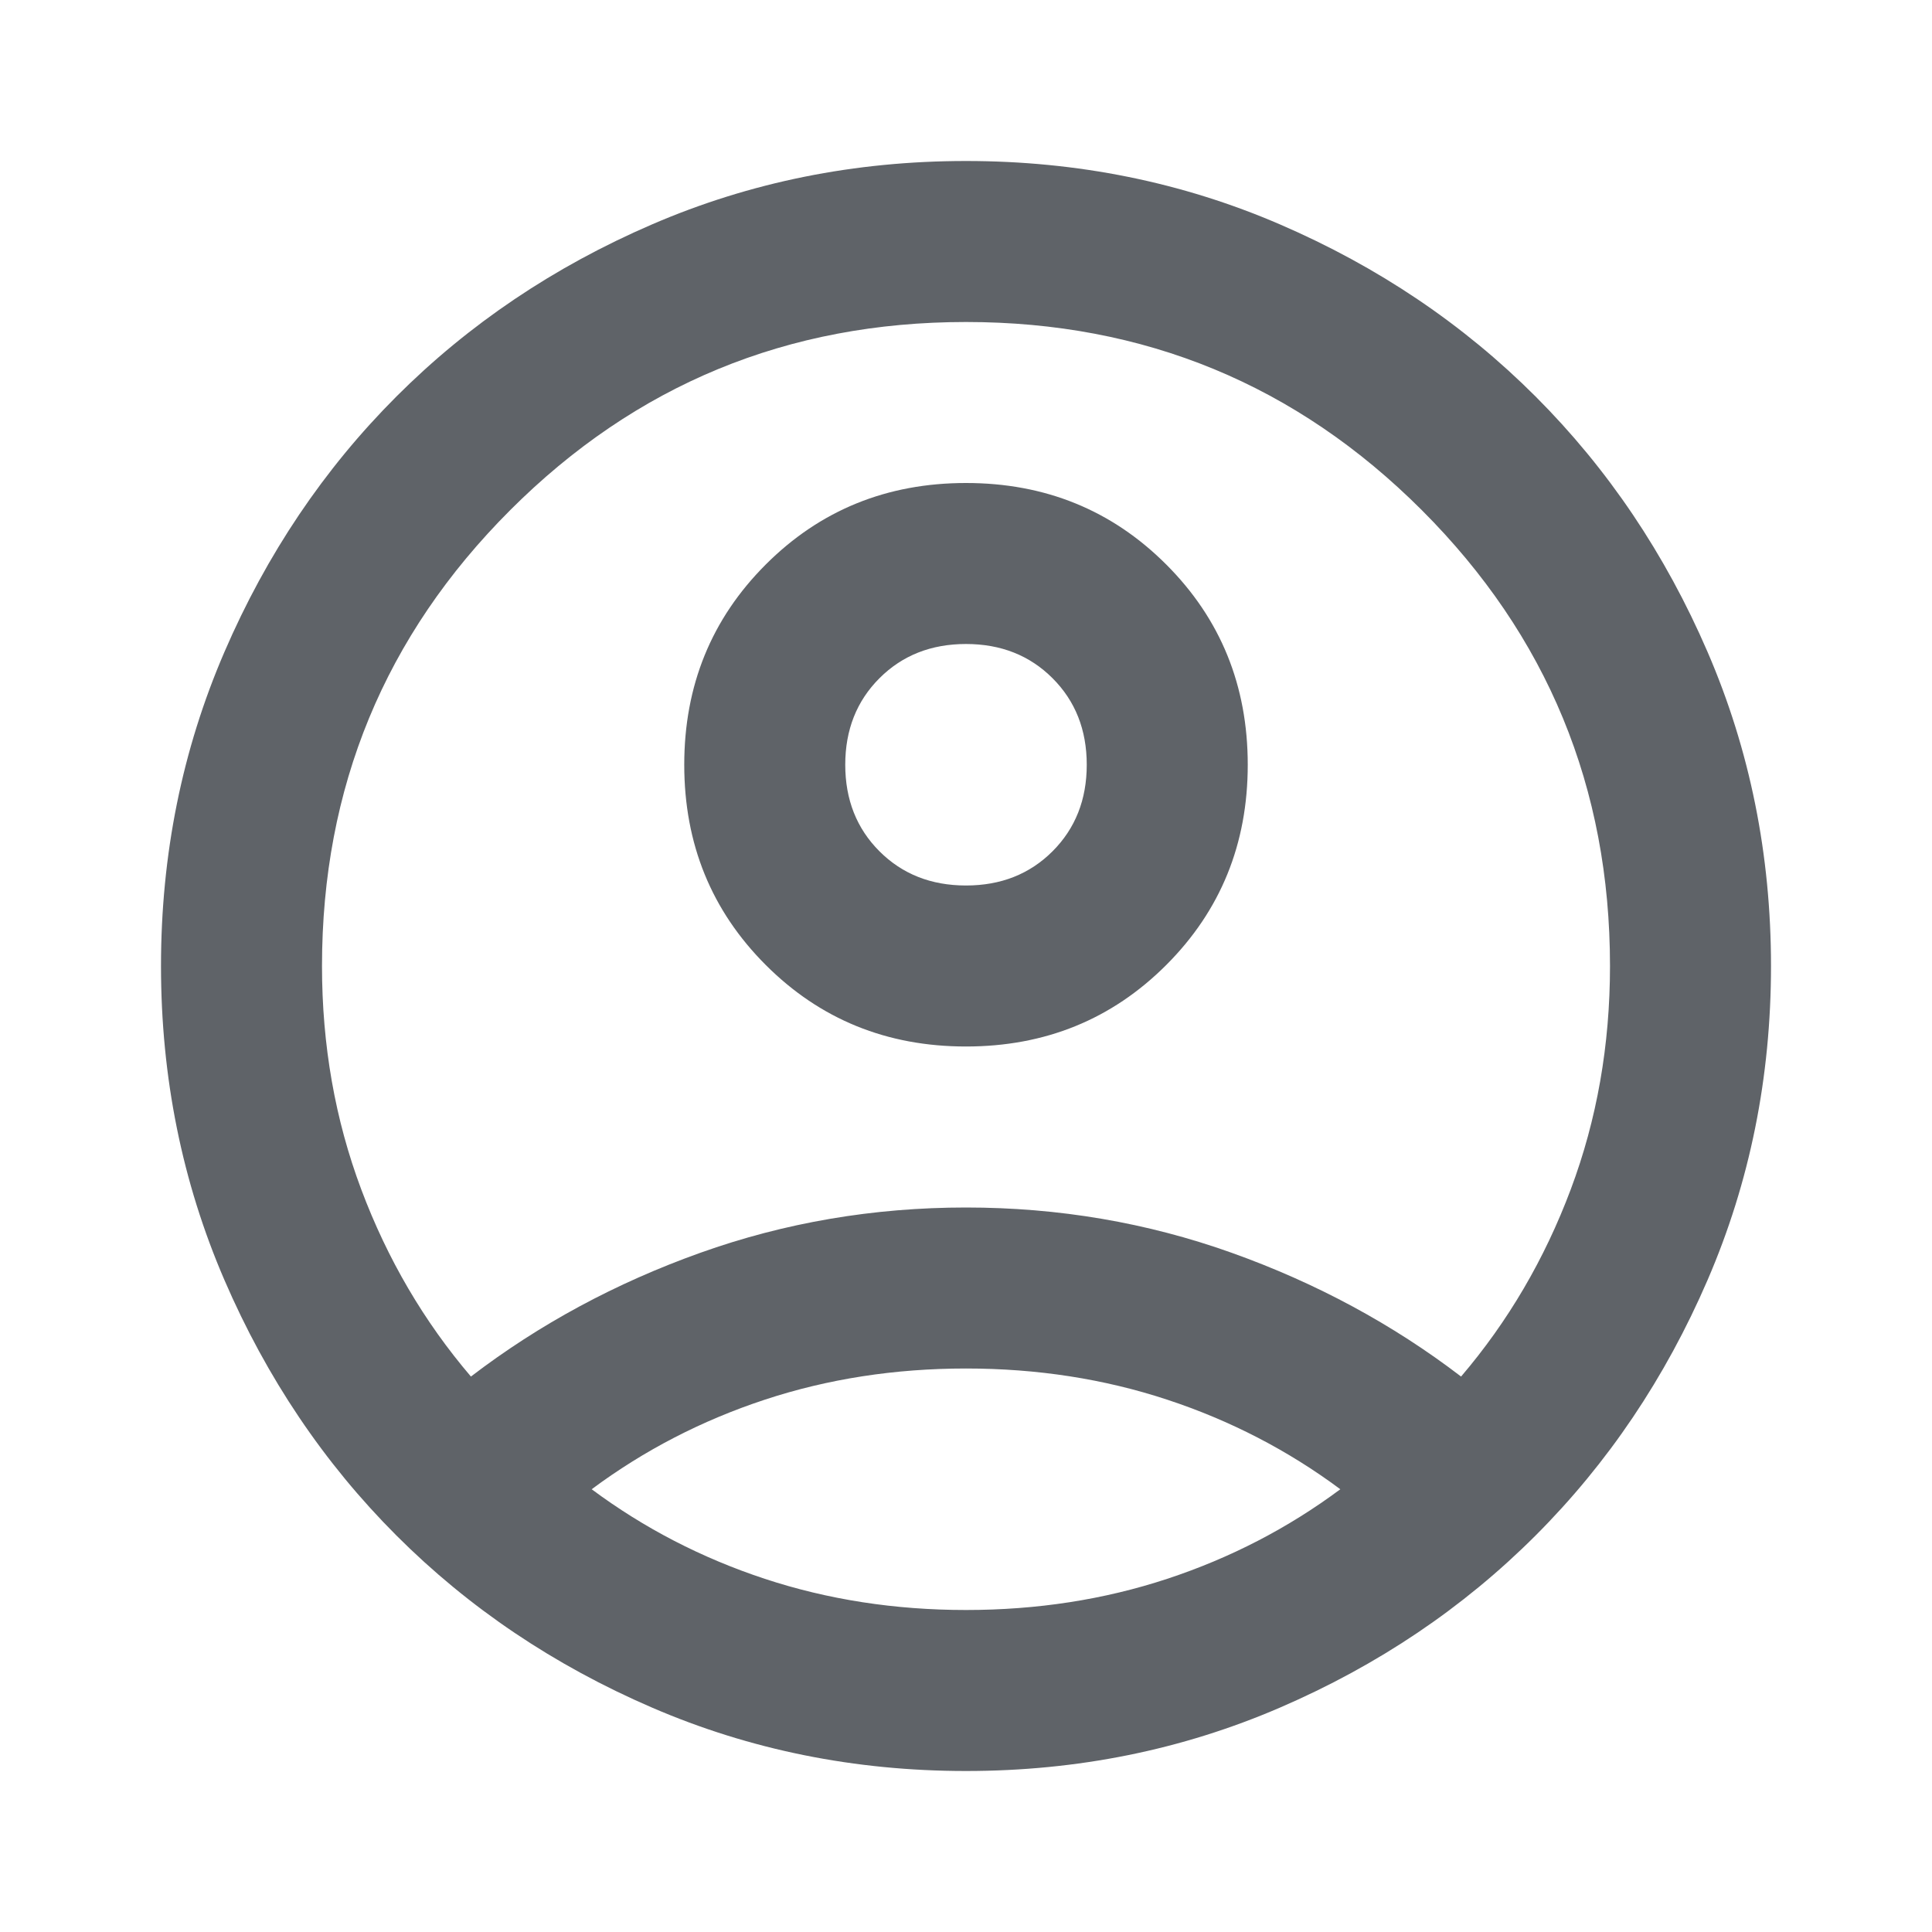
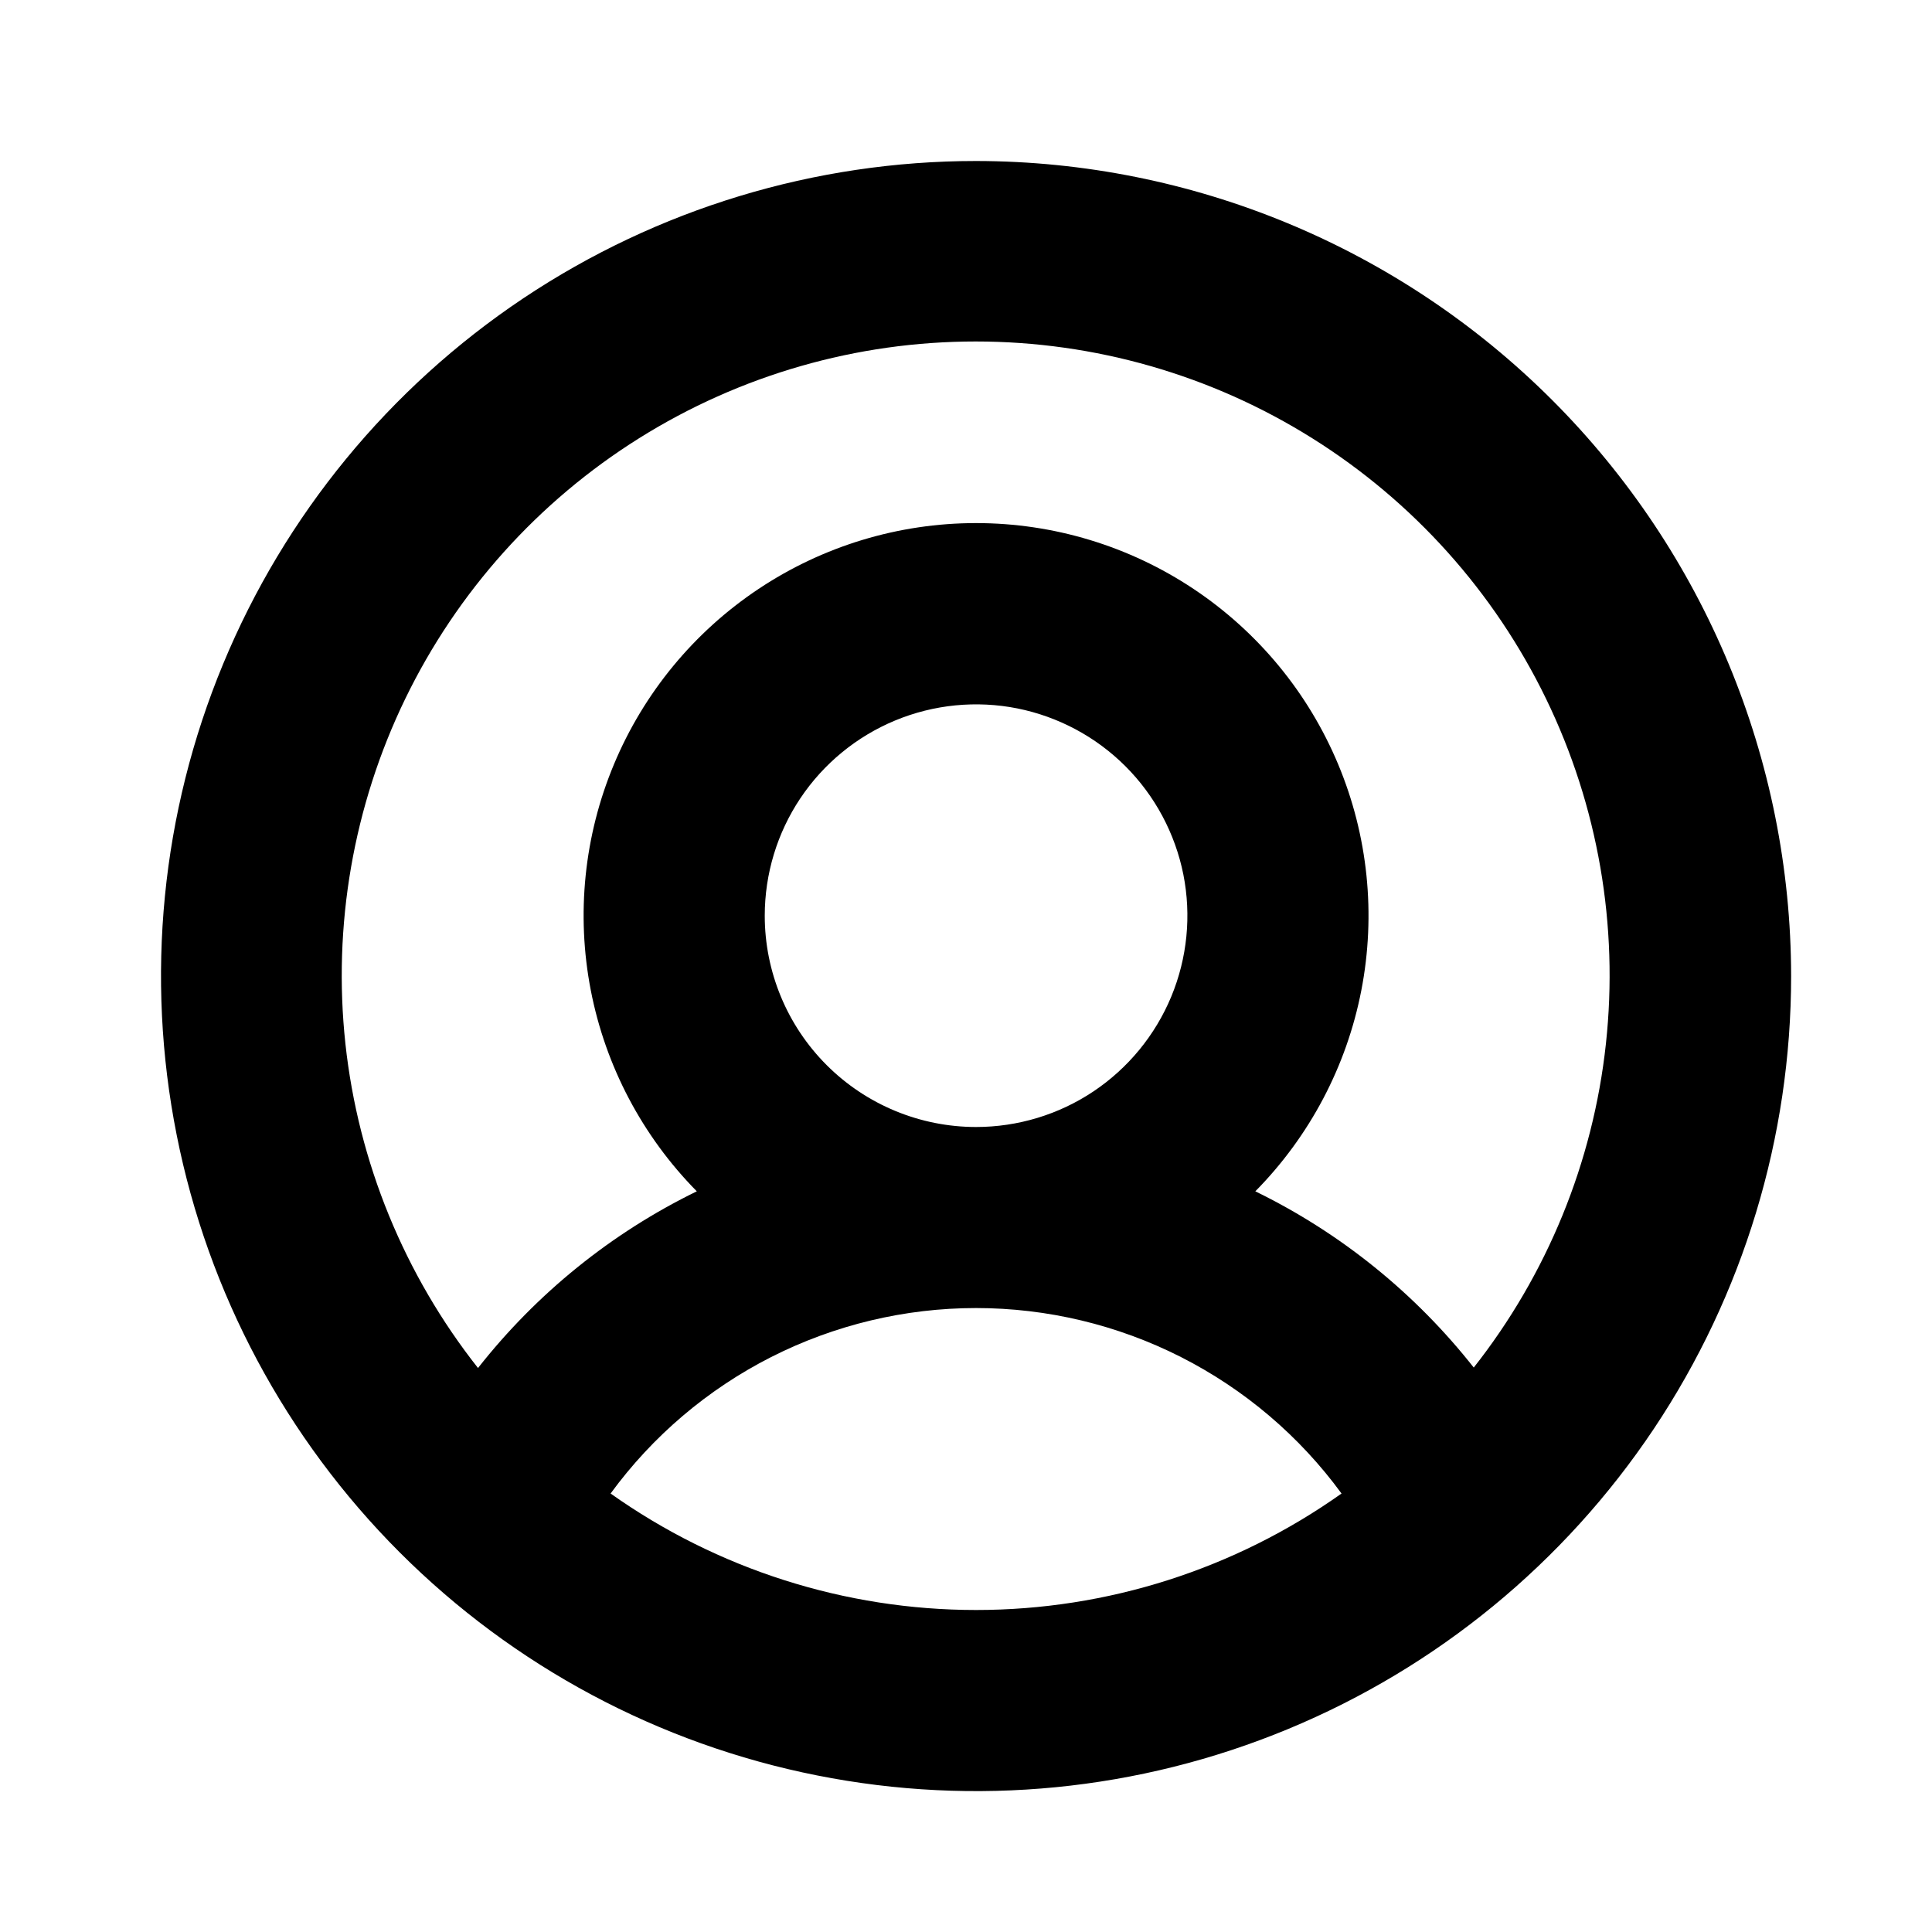
- <svg xmlns="http://www.w3.org/2000/svg" height="24px" viewBox="0 -960 960 960" width="24px" fill="#5f6368">
-   <path d="M234-276q51-39 114-61.5T480-360q69 0 132 22.5T726-276q35-41 54.5-93T800-480q0-133-93.5-226.5T480-800q-133 0-226.5 93.5T160-480q0 59 19.5 111t54.5 93Zm246-164q-59 0-99.5-40.5T340-580q0-59 40.5-99.5T480-720q59 0 99.5 40.5T620-580q0 59-40.5 99.5T480-440Zm0 360q-83 0-156-31.5T197-197q-54-54-85.5-127T80-480q0-83 31.5-156T197-763q54-54 127-85.5T480-880q83 0 156 31.5T763-763q54 54 85.5 127T880-480q0 83-31.5 156T763-197q-54 54-127 85.5T480-80Zm0-80q53 0 100-15.5t86-44.5q-39-29-86-44.5T480-280q-53 0-100 15.5T294-220q39 29 86 44.5T480-160Zm0-360q26 0 43-17t17-43q0-26-17-43t-43-17q-26 0-43 17t-17 43q0 26 17 43t43 17Zm0-60Zm0 360Z" />
+ <svg xmlns="http://www.w3.org/2000/svg" width="24" height="24" viewBox="0 0 24 24" fill="none">
+   <path d="M12.125 2C10.123 2 8.165 2.594 6.5 3.706C4.835 4.819 3.537 6.4 2.771 8.25C2.004 10.1 1.804 12.136 2.195 14.1C2.585 16.064 3.55 17.869 4.966 19.285C6.382 20.701 8.186 21.665 10.15 22.055C12.114 22.446 14.15 22.246 16 21.479C17.85 20.713 19.431 19.415 20.544 17.75C21.656 16.085 22.25 14.127 22.25 12.125C22.247 9.441 21.179 6.867 19.281 4.969C17.383 3.071 14.809 2.003 12.125 2ZM7.585 18.553C8.107 17.839 8.79 17.259 9.579 16.858C10.368 16.458 11.24 16.249 12.125 16.249C13.01 16.249 13.882 16.458 14.671 16.858C15.46 17.259 16.143 17.839 16.665 18.553C15.338 19.494 13.752 20 12.125 20C10.498 20 8.912 19.494 7.585 18.553ZM9.5 11.375C9.5 10.856 9.654 10.348 9.942 9.917C10.231 9.485 10.641 9.149 11.12 8.95C11.6 8.751 12.128 8.699 12.637 8.8C13.146 8.902 13.614 9.152 13.981 9.519C14.348 9.886 14.598 10.354 14.7 10.863C14.801 11.372 14.749 11.9 14.55 12.38C14.351 12.859 14.015 13.269 13.583 13.558C13.152 13.846 12.644 14 12.125 14C11.429 14 10.761 13.723 10.269 13.231C9.777 12.739 9.5 12.071 9.5 11.375ZM18.312 16.994C17.583 16.067 16.654 15.316 15.594 14.799C16.269 14.115 16.728 13.246 16.911 12.302C17.094 11.358 16.994 10.381 16.623 9.494C16.252 8.606 15.627 7.849 14.827 7.316C14.027 6.783 13.087 6.498 12.125 6.498C11.163 6.498 10.223 6.783 9.423 7.316C8.623 7.849 7.998 8.606 7.627 9.494C7.256 10.381 7.156 11.358 7.339 12.302C7.522 13.246 7.981 14.115 8.656 14.799C7.596 15.316 6.667 16.067 5.938 16.994C5.022 15.833 4.451 14.438 4.291 12.968C4.132 11.498 4.389 10.012 5.034 8.681C5.679 7.351 6.686 6.229 7.939 5.444C9.193 4.658 10.642 4.242 12.12 4.242C13.599 4.242 15.048 4.658 16.301 5.444C17.554 6.229 18.561 7.351 19.206 8.681C19.852 10.012 20.109 11.498 19.949 12.968C19.79 14.438 19.219 15.833 18.303 16.994H18.312Z" fill="black" />
</svg>
